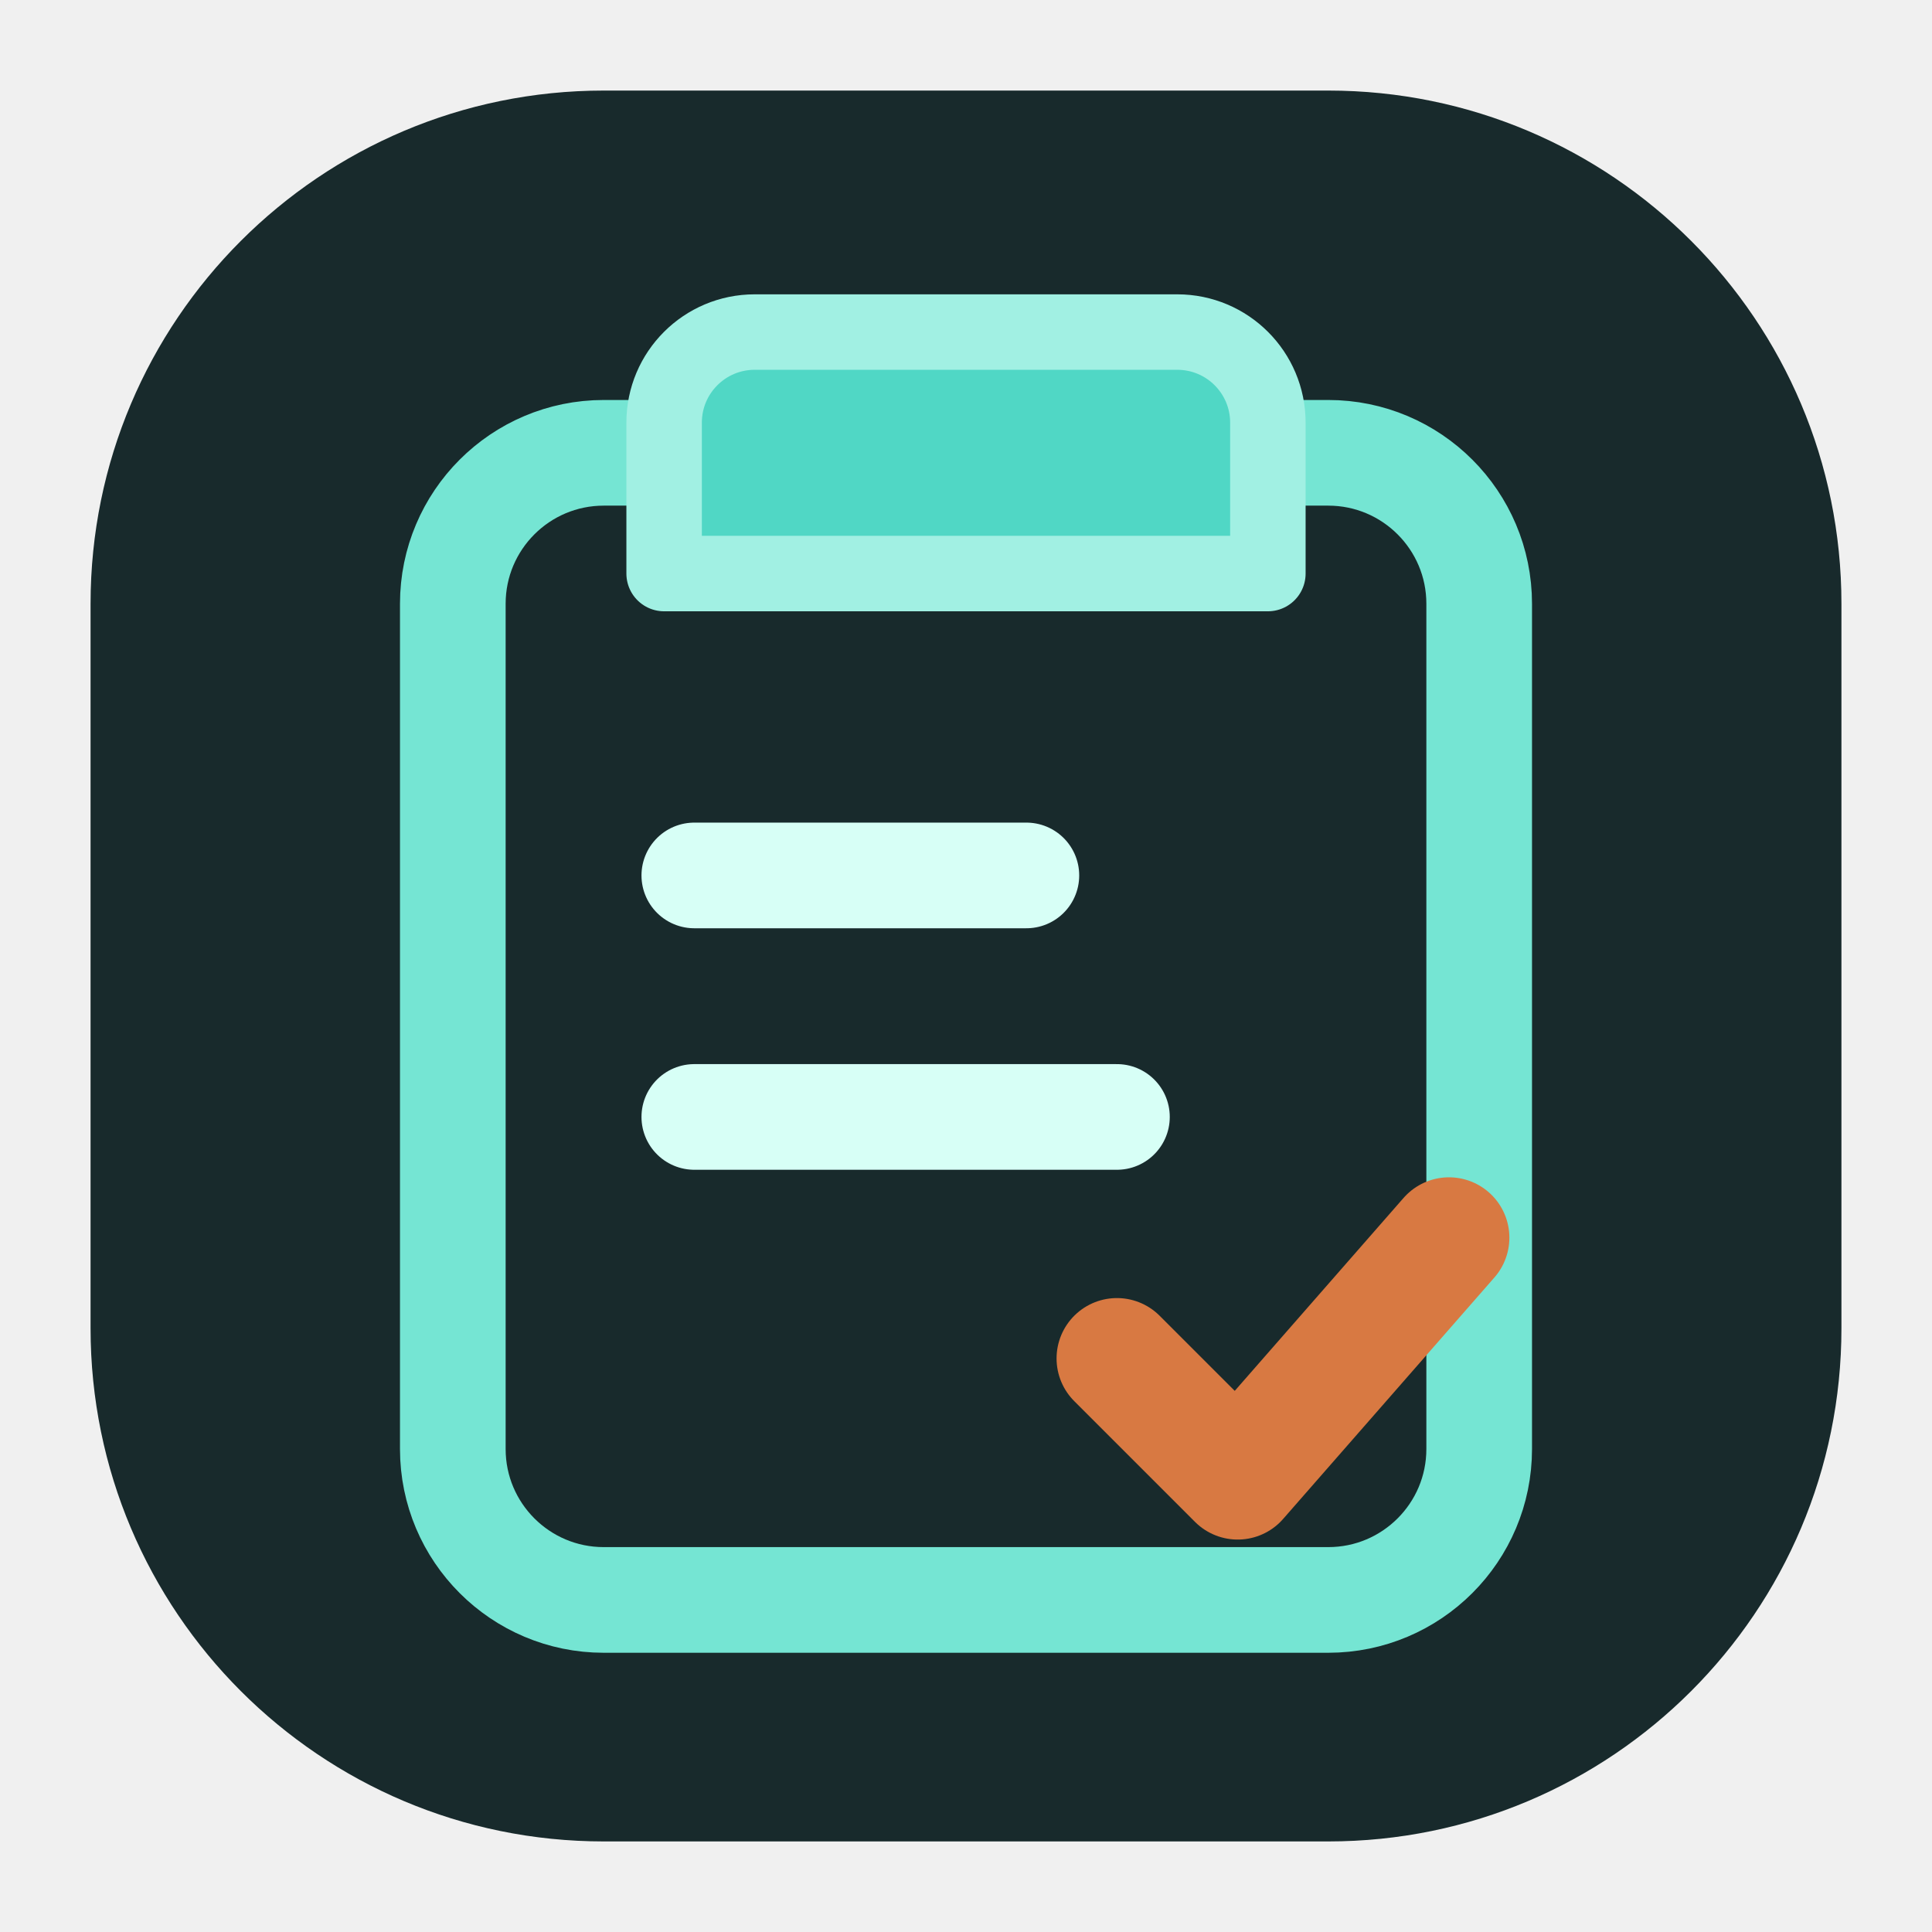
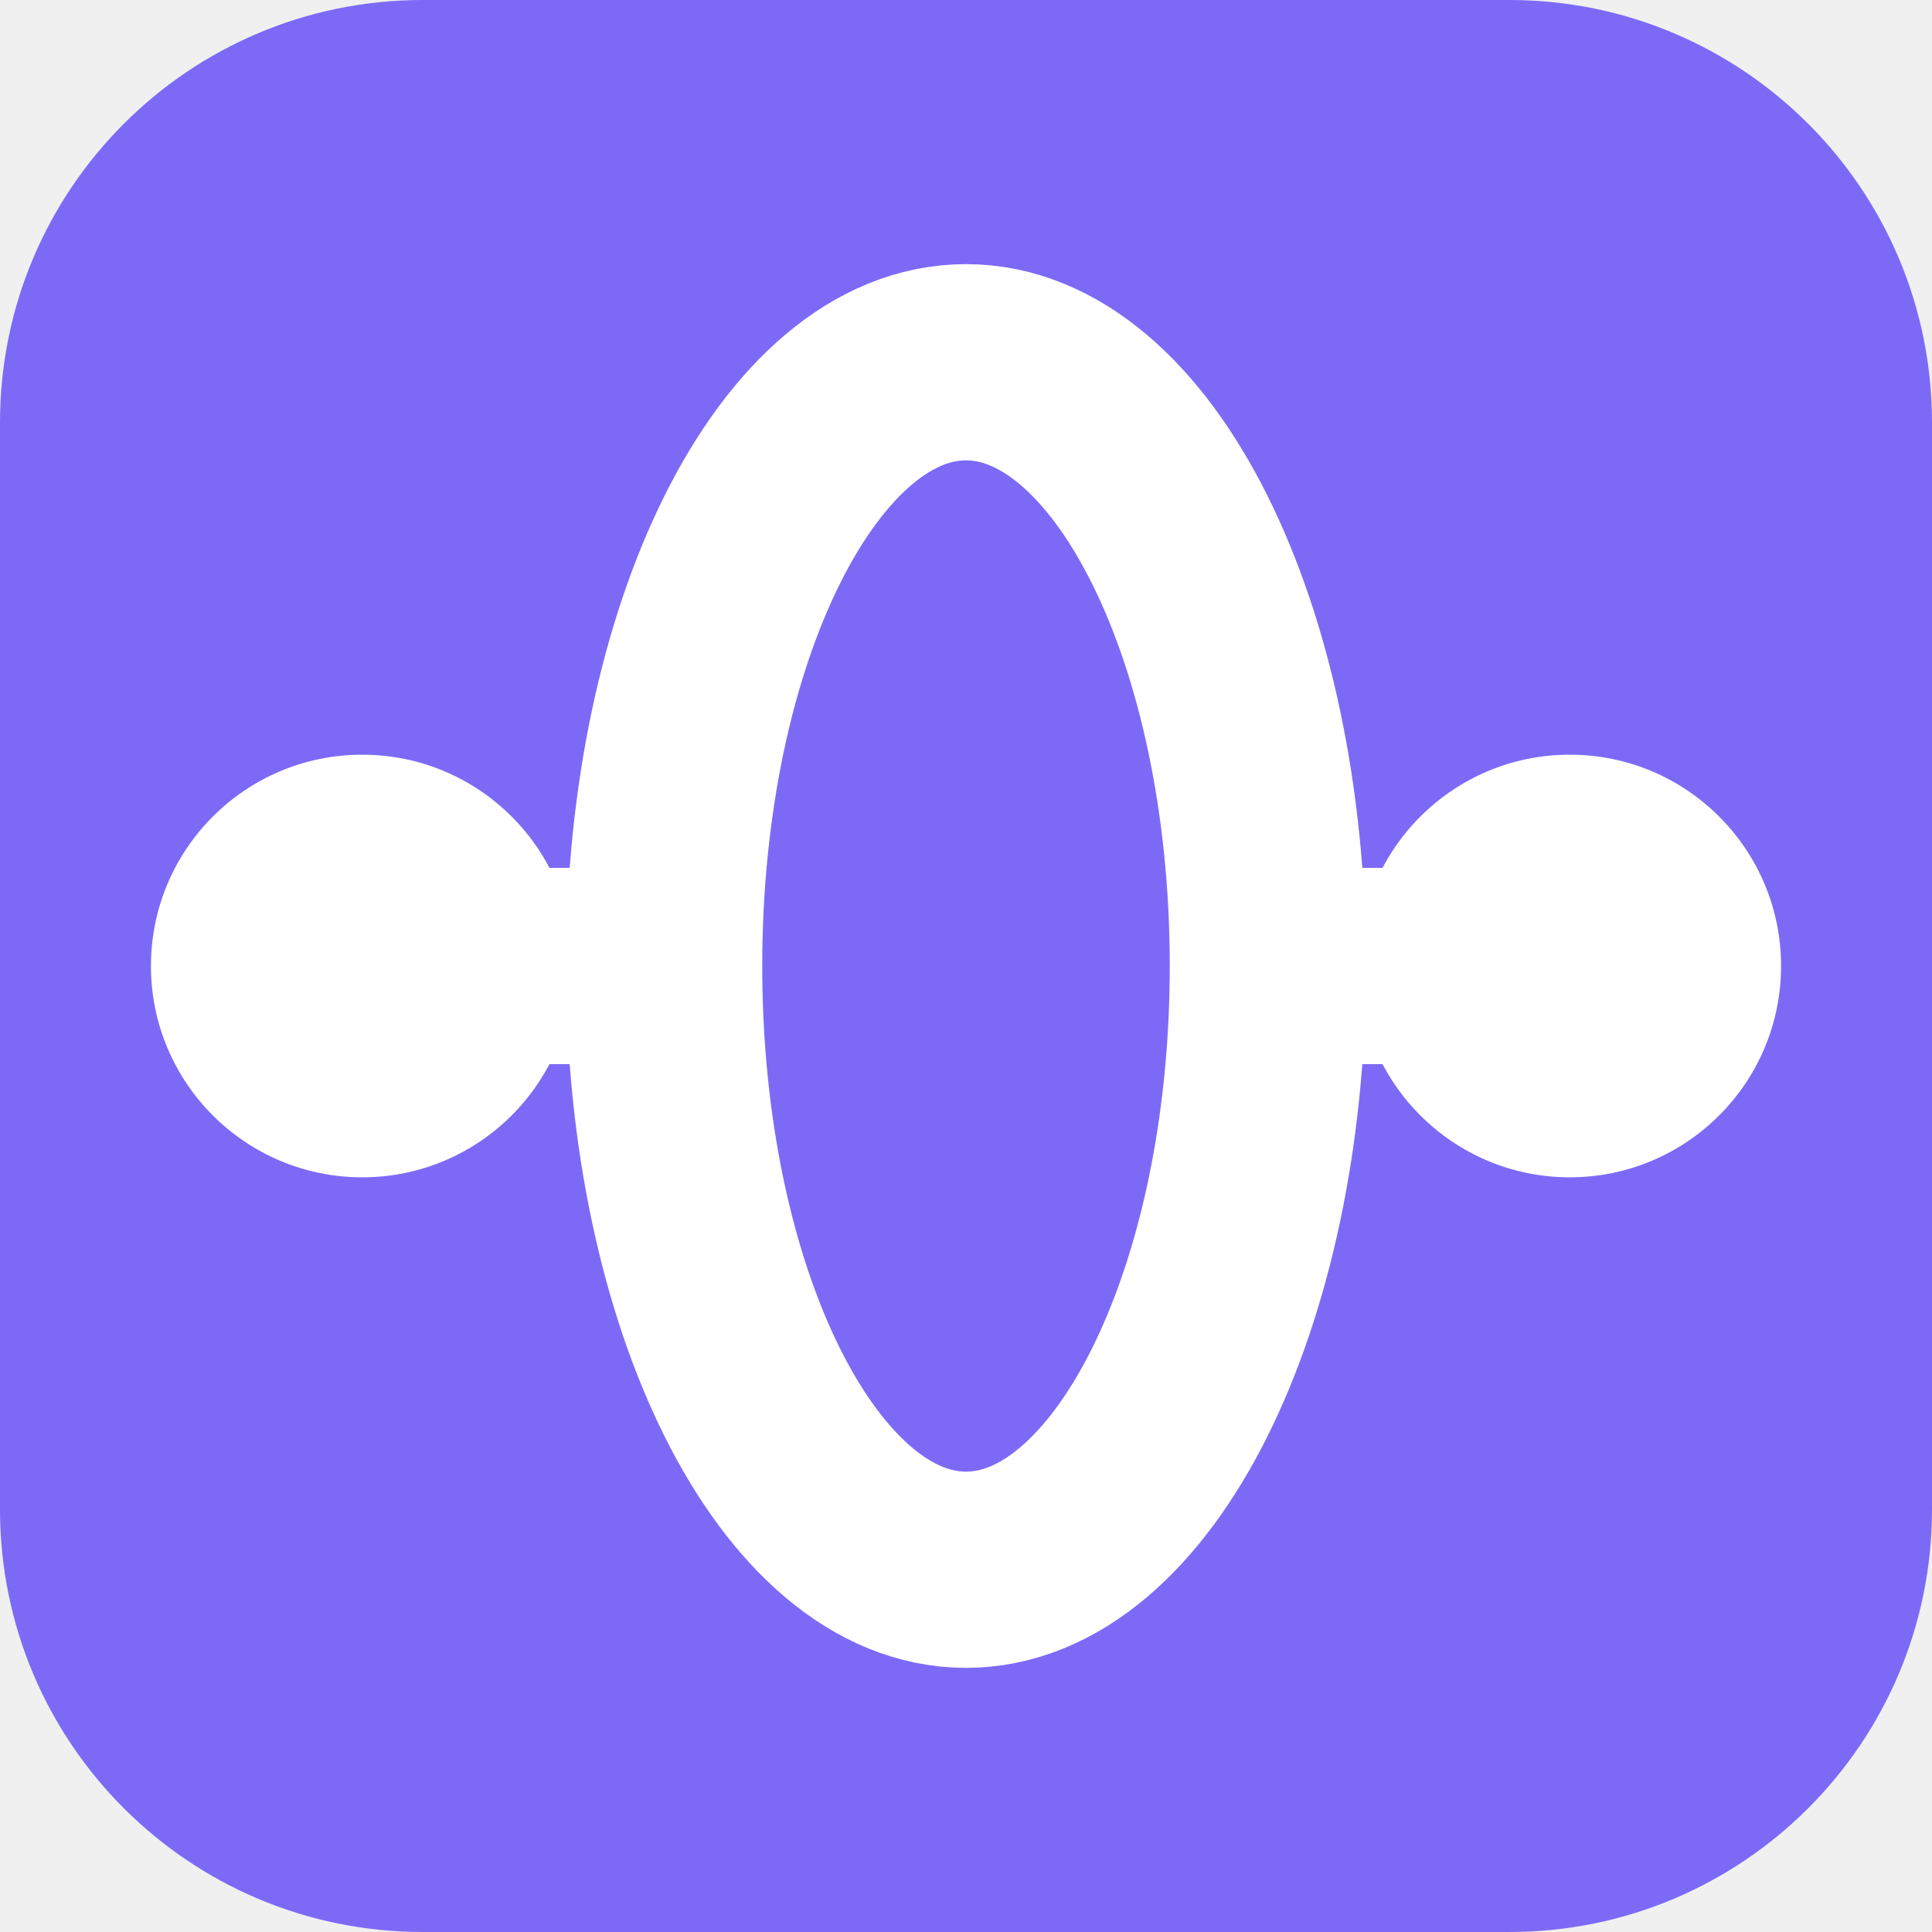
- <svg xmlns="http://www.w3.org/2000/svg" viewBox="0 0 64 64" fill="none">
-   <rect x="3" y="3" width="58" height="58" rx="17" fill="#182A2C" />
-   <path d="M23 15h-3a5 5 0 0 0-5 5v28a5 5 0 0 0 5 5h24a5 5 0 0 0 5-5V20a5 5 0 0 0-5-5h-4" stroke="#75E5D3" stroke-width="3.5" stroke-linecap="round" />
-   <path d="M25 11h14a3 3 0 0 1 3 3v5H22v-5a3 3 0 0 1 3-3Z" fill="#50D7C5" stroke="#A1F0E3" stroke-width="2.5" stroke-linejoin="round" />
-   <path d="M23 29h11M23 37h14" stroke="#D7FFF6" stroke-width="3.5" stroke-linecap="round" />
-   <path d="m37 45 4 4 7-8" stroke="#D87942" stroke-width="4" stroke-linecap="round" stroke-linejoin="round" />
+ <svg xmlns="http://www.w3.org/2000/svg" viewBox="0 0 64 64">
+   <rect width="64" height="64" rx="14" fill="#7C6AF7" />
+   <ellipse cx="32" cy="32" rx="10" ry="20" fill="none" stroke="#fff" stroke-width="6.5" />
+   <path d="M14 32h8m20 0h8" stroke="#fff" stroke-width="6.5" />
+   <circle cx="12" cy="32" r="7" fill="#fff" />
+   <circle cx="52" cy="32" r="7" fill="#fff" />
</svg>
